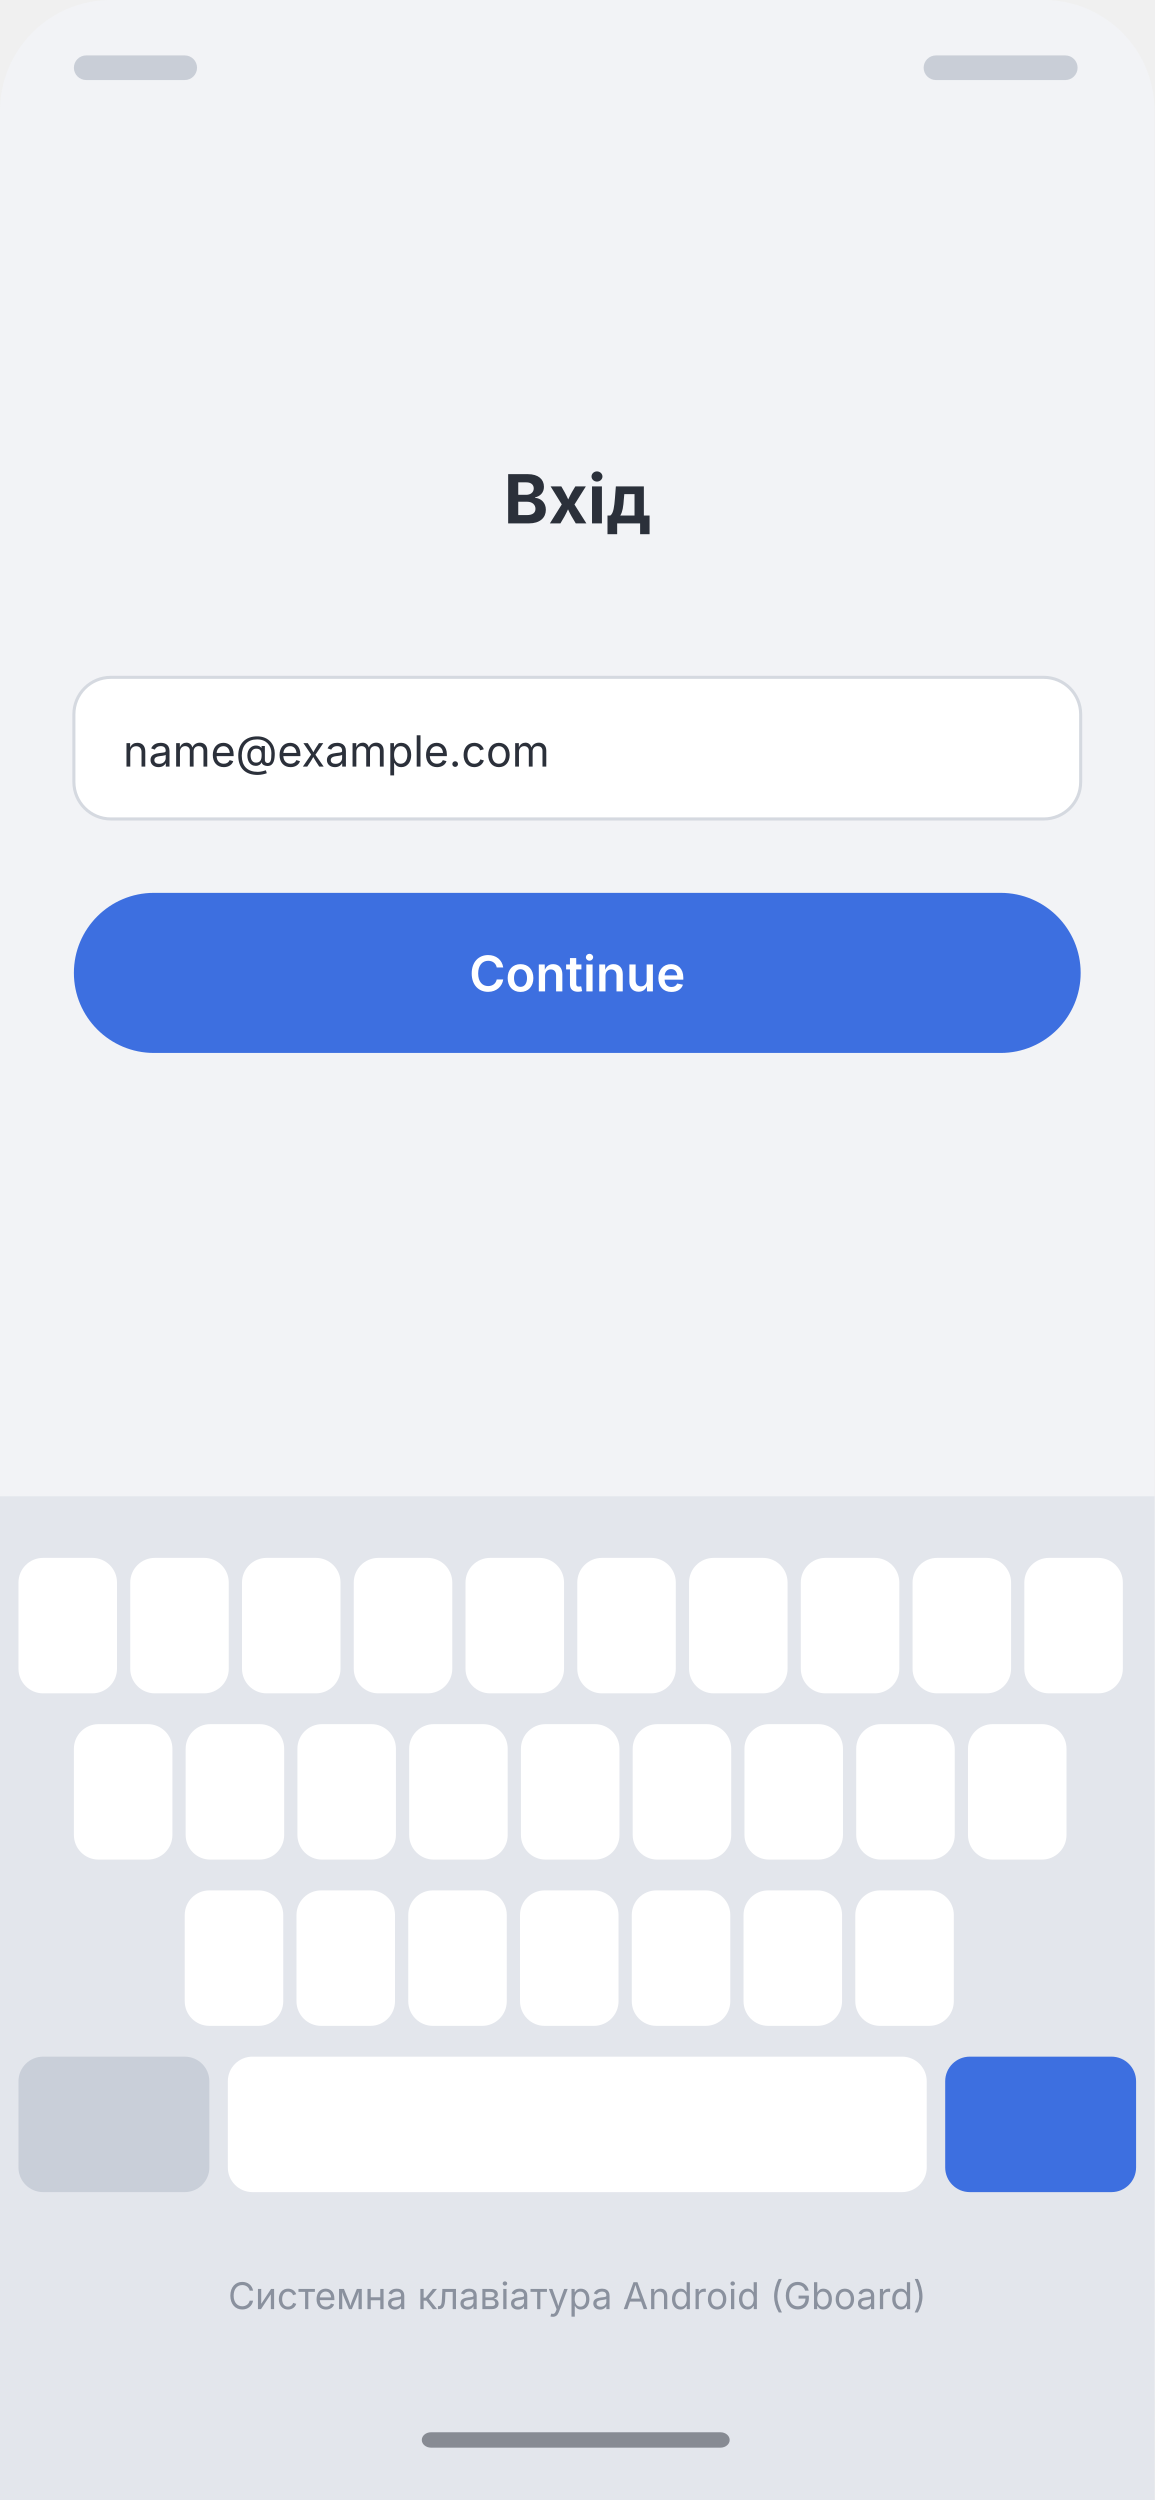
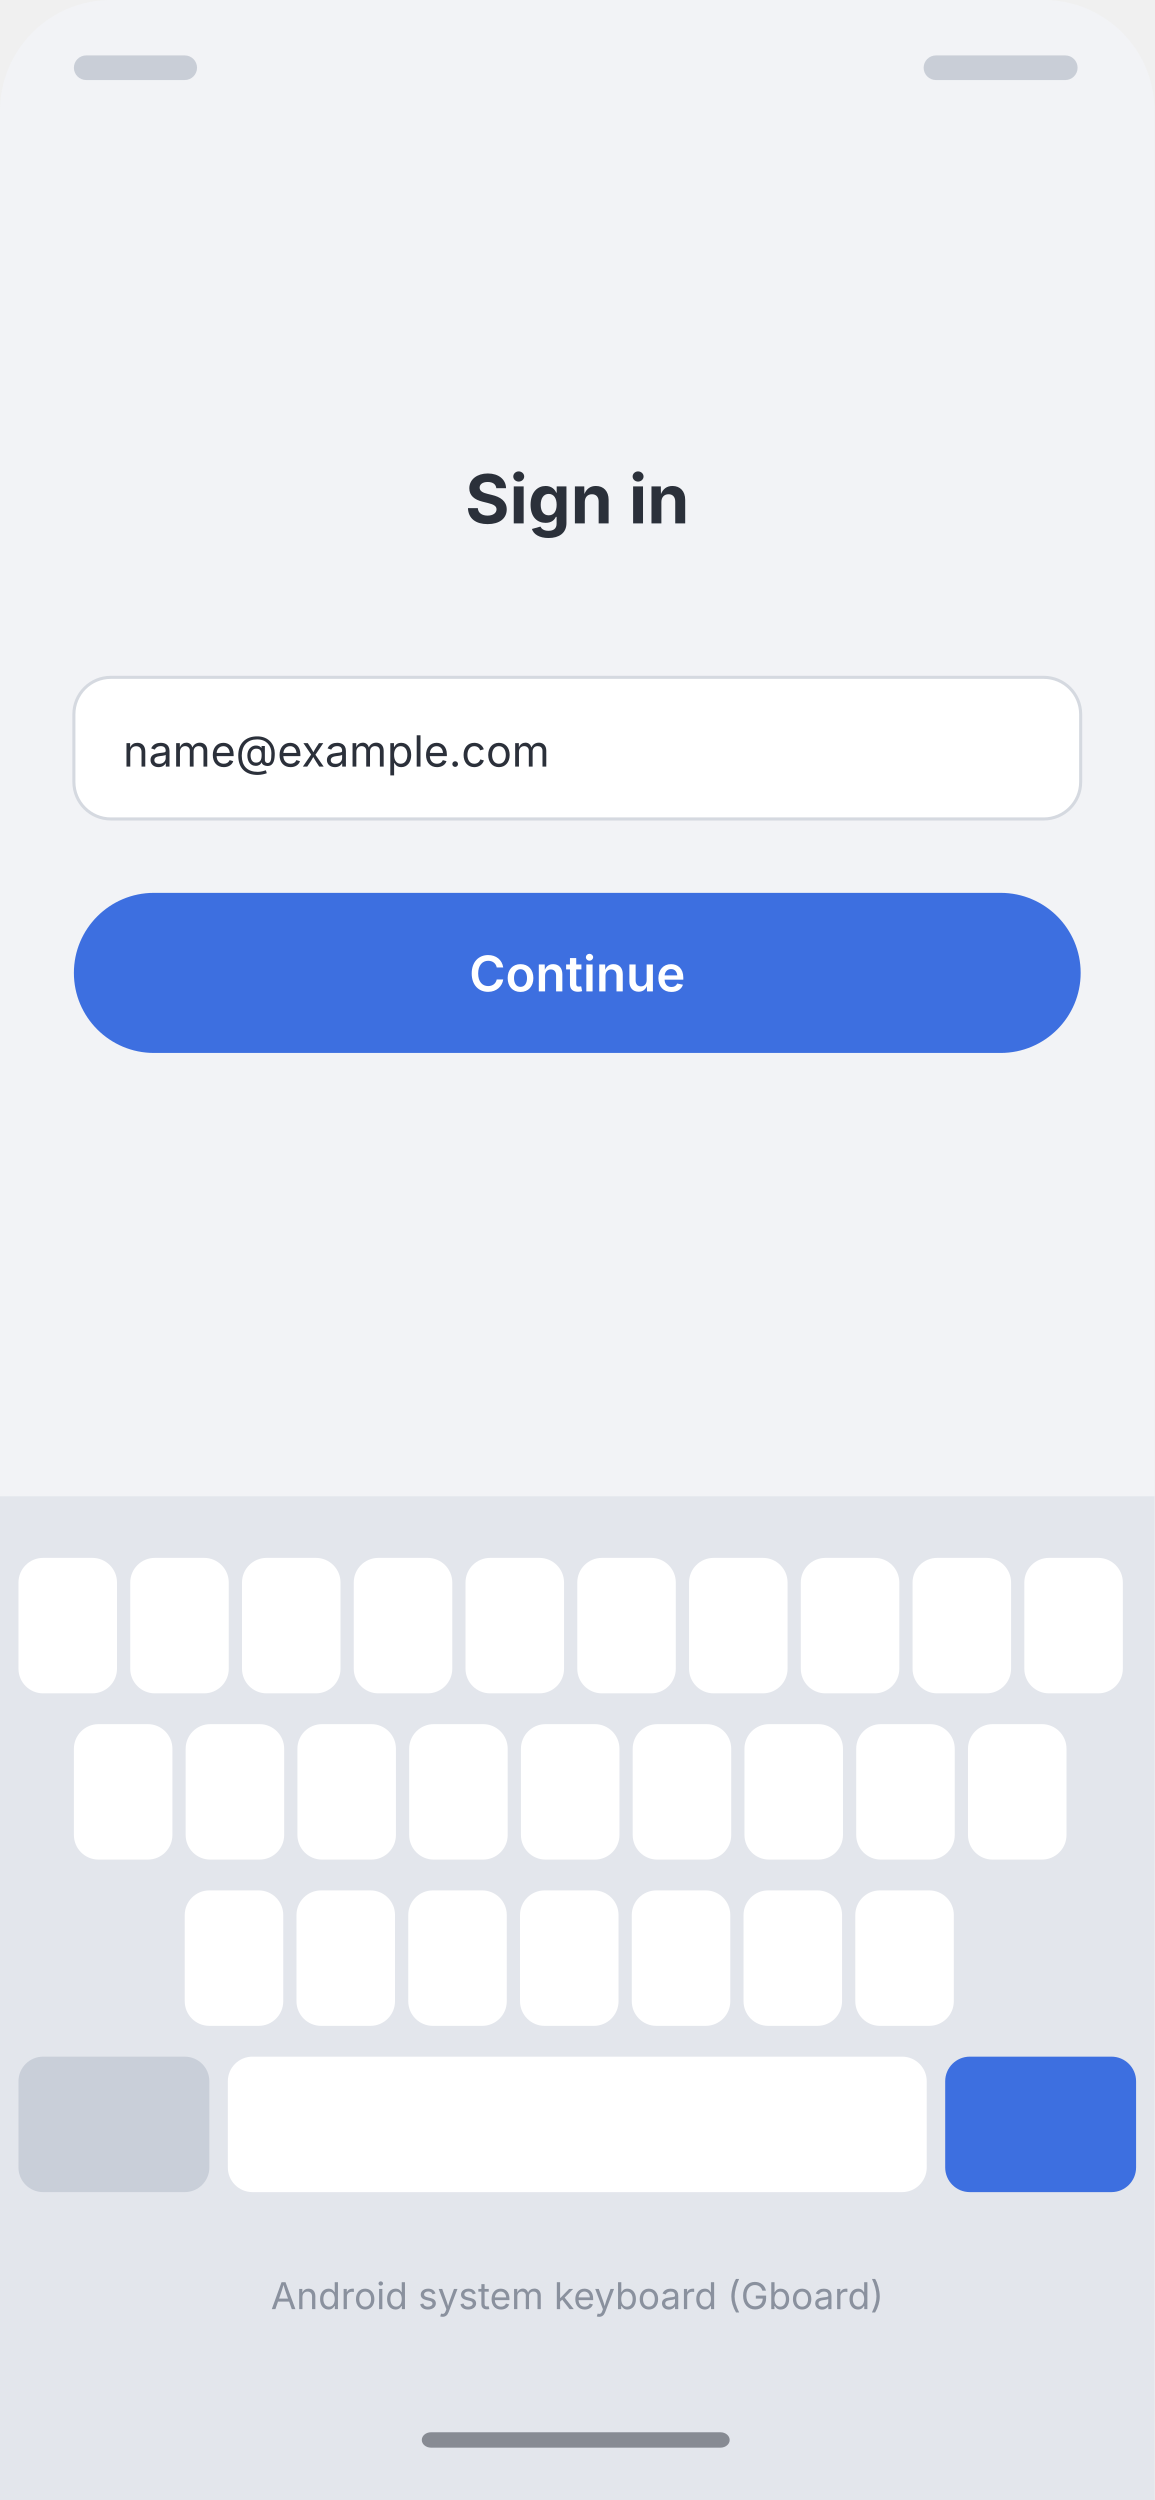
<svg xmlns="http://www.w3.org/2000/svg" viewBox="0 0 375 812" width="375" height="812">
  <rect width="375" height="812" rx="36" fill="#f2f3f6" />
  <rect x="24" y="18" width="40" height="8" rx="4" fill="#c9ced7" />
  <rect x="300" y="18" width="50" height="8" rx="4" fill="#c9ced7" />
-   <text x="187.5" y="170" font-size="22" font-weight="700" fill="#2b303a" text-anchor="middle" font-family="Inter, -apple-system, Segoe UI, Roboto, sans-serif">Вхід</text>
+   <text x="187.5" y="170" font-size="22" font-weight="700" fill="#2b303a" text-anchor="middle" font-family="Inter, -apple-system, Segoe UI, Roboto, sans-serif">Sign in</text>
  <rect x="24" y="220" width="327" height="46" rx="12" fill="#ffffff" stroke="#d5d9e0" />
  <text x="40" y="249" font-size="14" font-weight="400" fill="#2b303a" text-anchor="start" font-family="Inter, -apple-system, Segoe UI, Roboto, sans-serif">name@example.com</text>
  <rect x="24" y="290" width="327" height="52" rx="26" fill="#3d6fe0" />
  <text x="187.5" y="322" font-size="16" font-weight="600" fill="#fff" text-anchor="middle" font-family="Inter, -apple-system, Segoe UI, Roboto, sans-serif">Continue</text>
  <rect x="0" y="486" width="375" height="326" fill="#e3e6ec" />
  <rect x="6.0" y="506" width="32" height="44" rx="8" fill="#fff" />
  <rect x="42.3" y="506" width="32" height="44" rx="8" fill="#fff" />
  <rect x="78.6" y="506" width="32" height="44" rx="8" fill="#fff" />
  <rect x="114.9" y="506" width="32" height="44" rx="8" fill="#fff" />
  <rect x="151.2" y="506" width="32" height="44" rx="8" fill="#fff" />
  <rect x="187.5" y="506" width="32" height="44" rx="8" fill="#fff" />
  <rect x="223.8" y="506" width="32" height="44" rx="8" fill="#fff" />
  <rect x="260.1" y="506" width="32" height="44" rx="8" fill="#fff" />
  <rect x="296.4" y="506" width="32" height="44" rx="8" fill="#fff" />
  <rect x="332.7" y="506" width="32" height="44" rx="8" fill="#fff" />
  <rect x="24.0" y="560" width="32" height="44" rx="8" fill="#fff" />
  <rect x="60.3" y="560" width="32" height="44" rx="8" fill="#fff" />
  <rect x="96.6" y="560" width="32" height="44" rx="8" fill="#fff" />
  <rect x="132.9" y="560" width="32" height="44" rx="8" fill="#fff" />
  <rect x="169.2" y="560" width="32" height="44" rx="8" fill="#fff" />
  <rect x="205.5" y="560" width="32" height="44" rx="8" fill="#fff" />
  <rect x="241.8" y="560" width="32" height="44" rx="8" fill="#fff" />
  <rect x="278.1" y="560" width="32" height="44" rx="8" fill="#fff" />
  <rect x="314.4" y="560" width="32" height="44" rx="8" fill="#fff" />
  <rect x="60.0" y="614" width="32" height="44" rx="8" fill="#fff" />
  <rect x="96.3" y="614" width="32" height="44" rx="8" fill="#fff" />
  <rect x="132.6" y="614" width="32" height="44" rx="8" fill="#fff" />
  <rect x="168.9" y="614" width="32" height="44" rx="8" fill="#fff" />
  <rect x="205.2" y="614" width="32" height="44" rx="8" fill="#fff" />
  <rect x="241.5" y="614" width="32" height="44" rx="8" fill="#fff" />
  <rect x="277.8" y="614" width="32" height="44" rx="8" fill="#fff" />
  <rect x="6" y="668" width="62" height="44" rx="8" fill="#c9cfd9" />
  <rect x="74" y="668" width="227" height="44" rx="8" fill="#fff" />
  <rect x="307" y="668" width="62" height="44" rx="8" fill="#3d6fe0" />
-   <text x="187.5" y="750" font-size="12" font-weight="400" fill="#8a919e" text-anchor="middle" font-family="Inter, -apple-system, Segoe UI, Roboto, sans-serif">Системна клавіатура Android (Gboard)</text>
+   <text x="187.5" y="750" font-size="12" font-weight="400" fill="#8a919e" text-anchor="middle" font-family="Inter, -apple-system, Segoe UI, Roboto, sans-serif">Android system keyboard (Gboard)</text>
  <rect x="137" y="790" width="100" height="5" rx="3" fill="#2b303a" opacity=".5" />
</svg>
